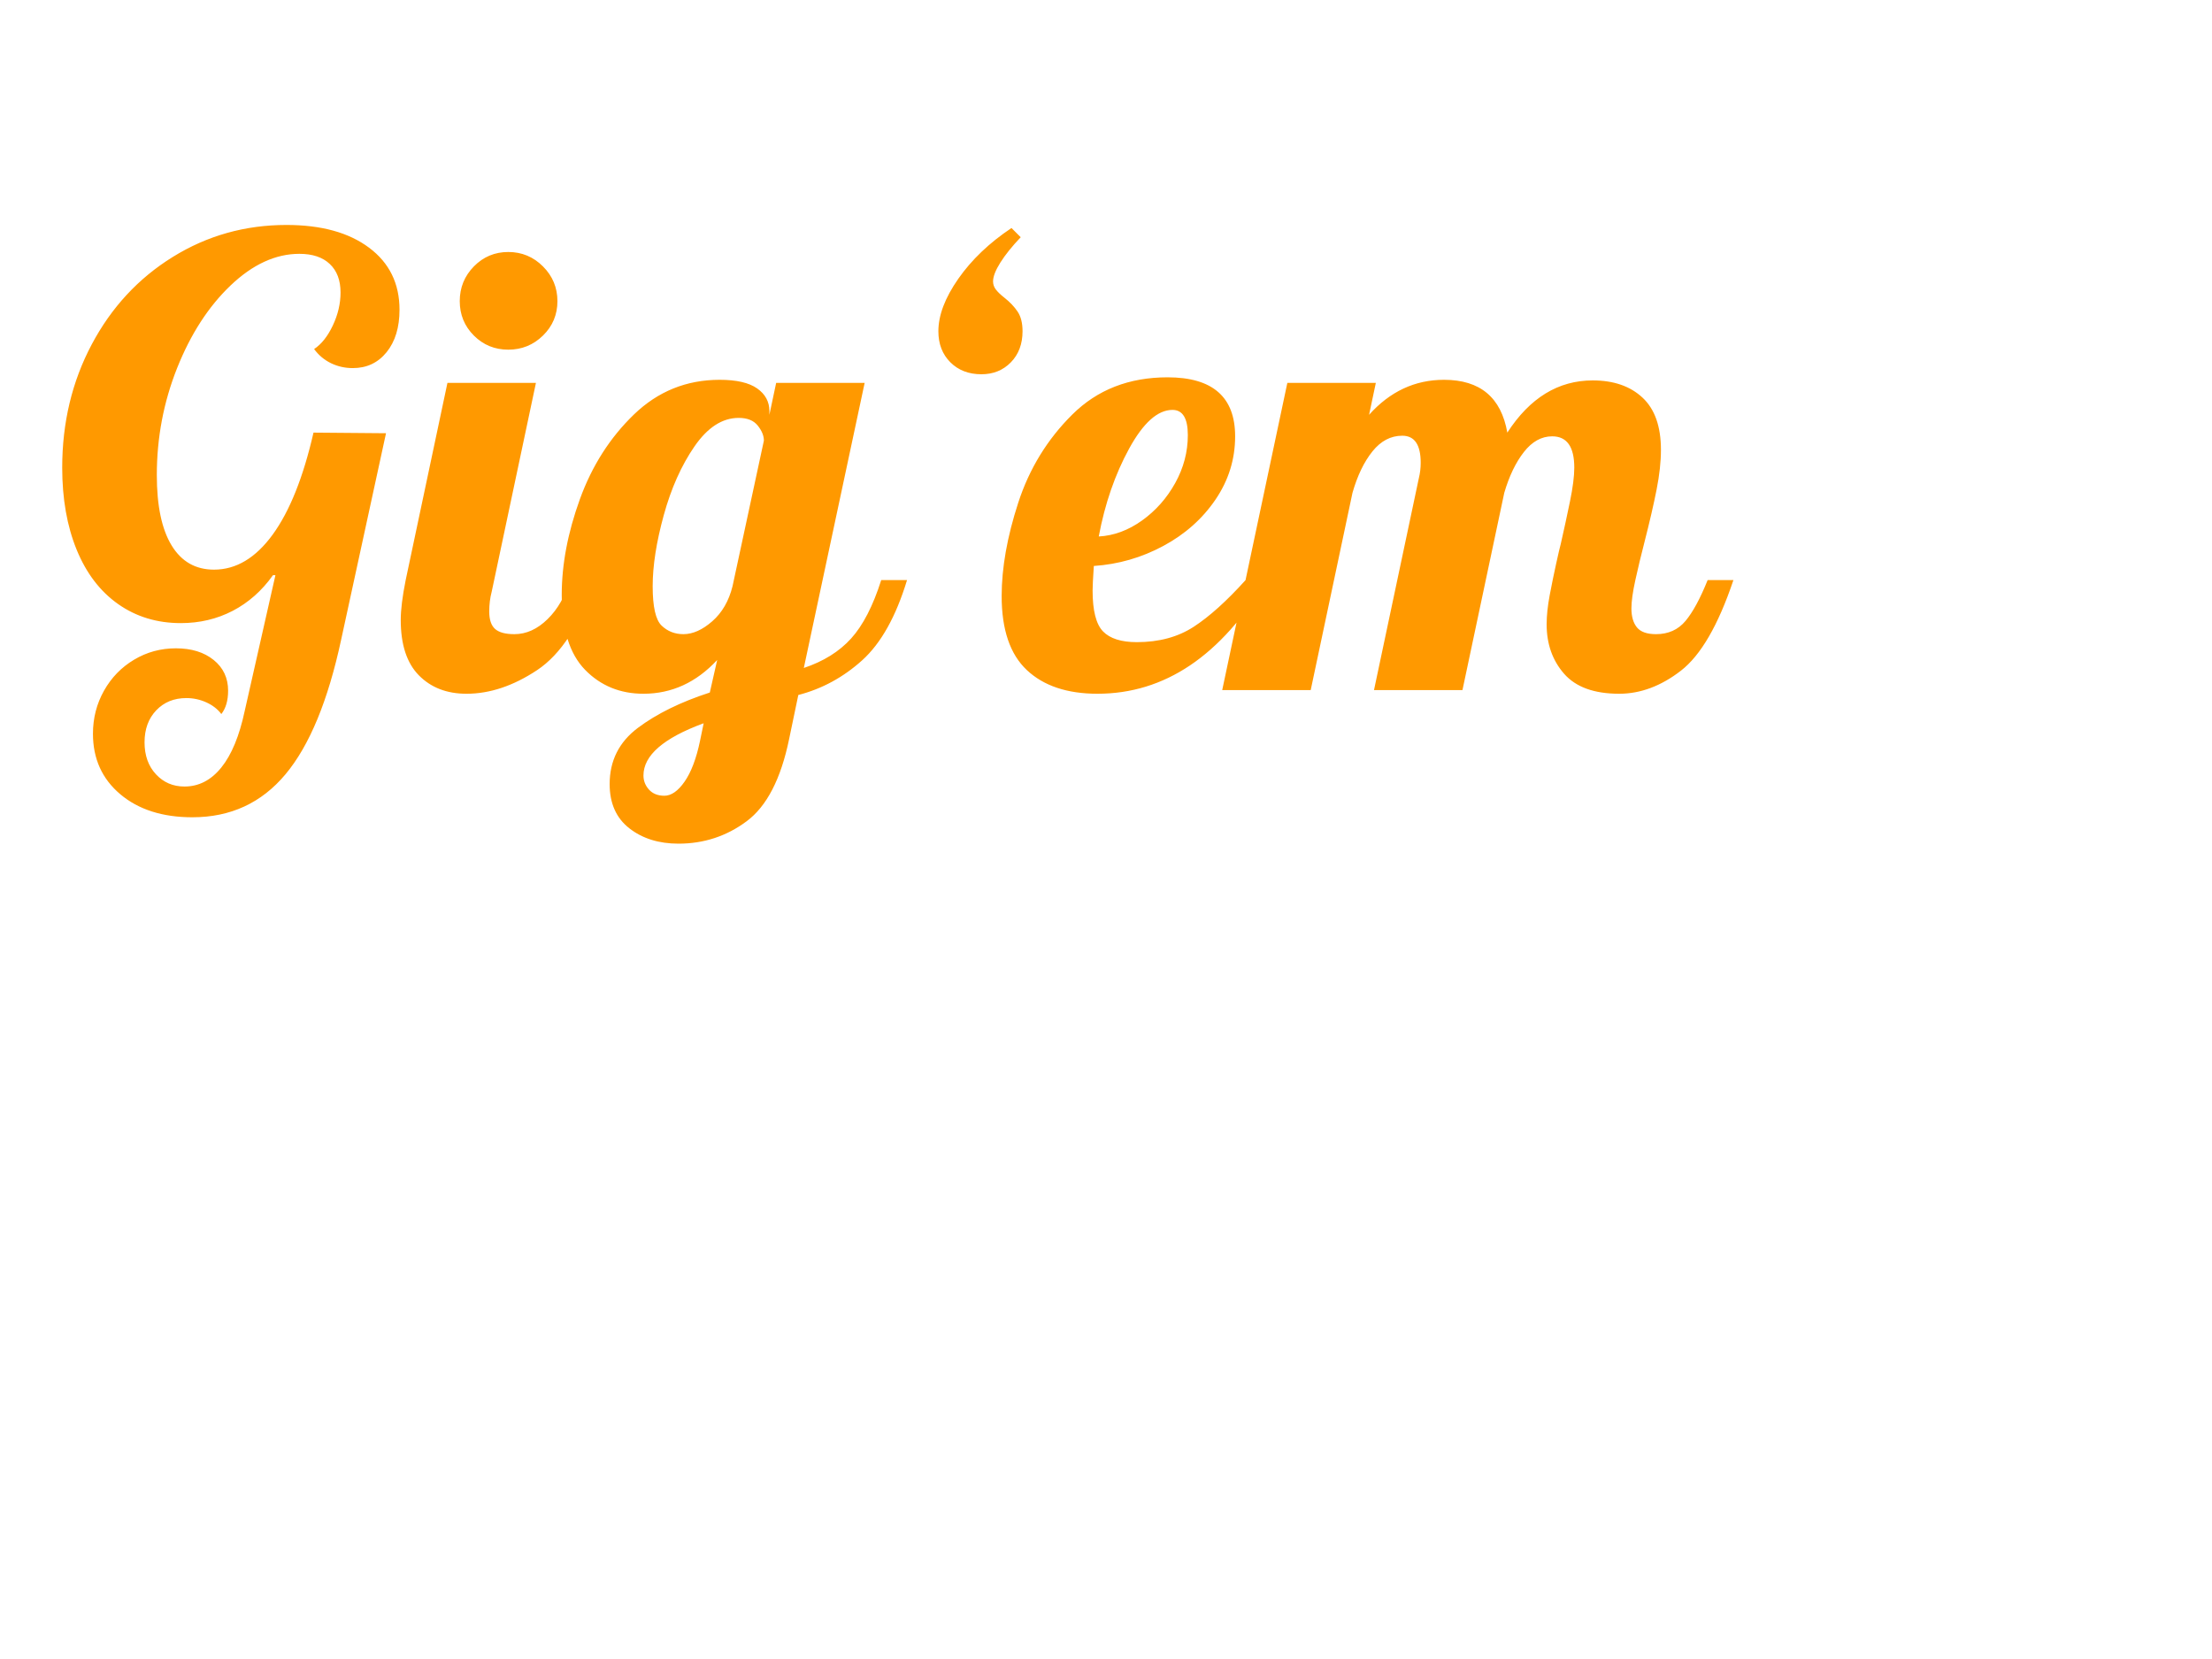
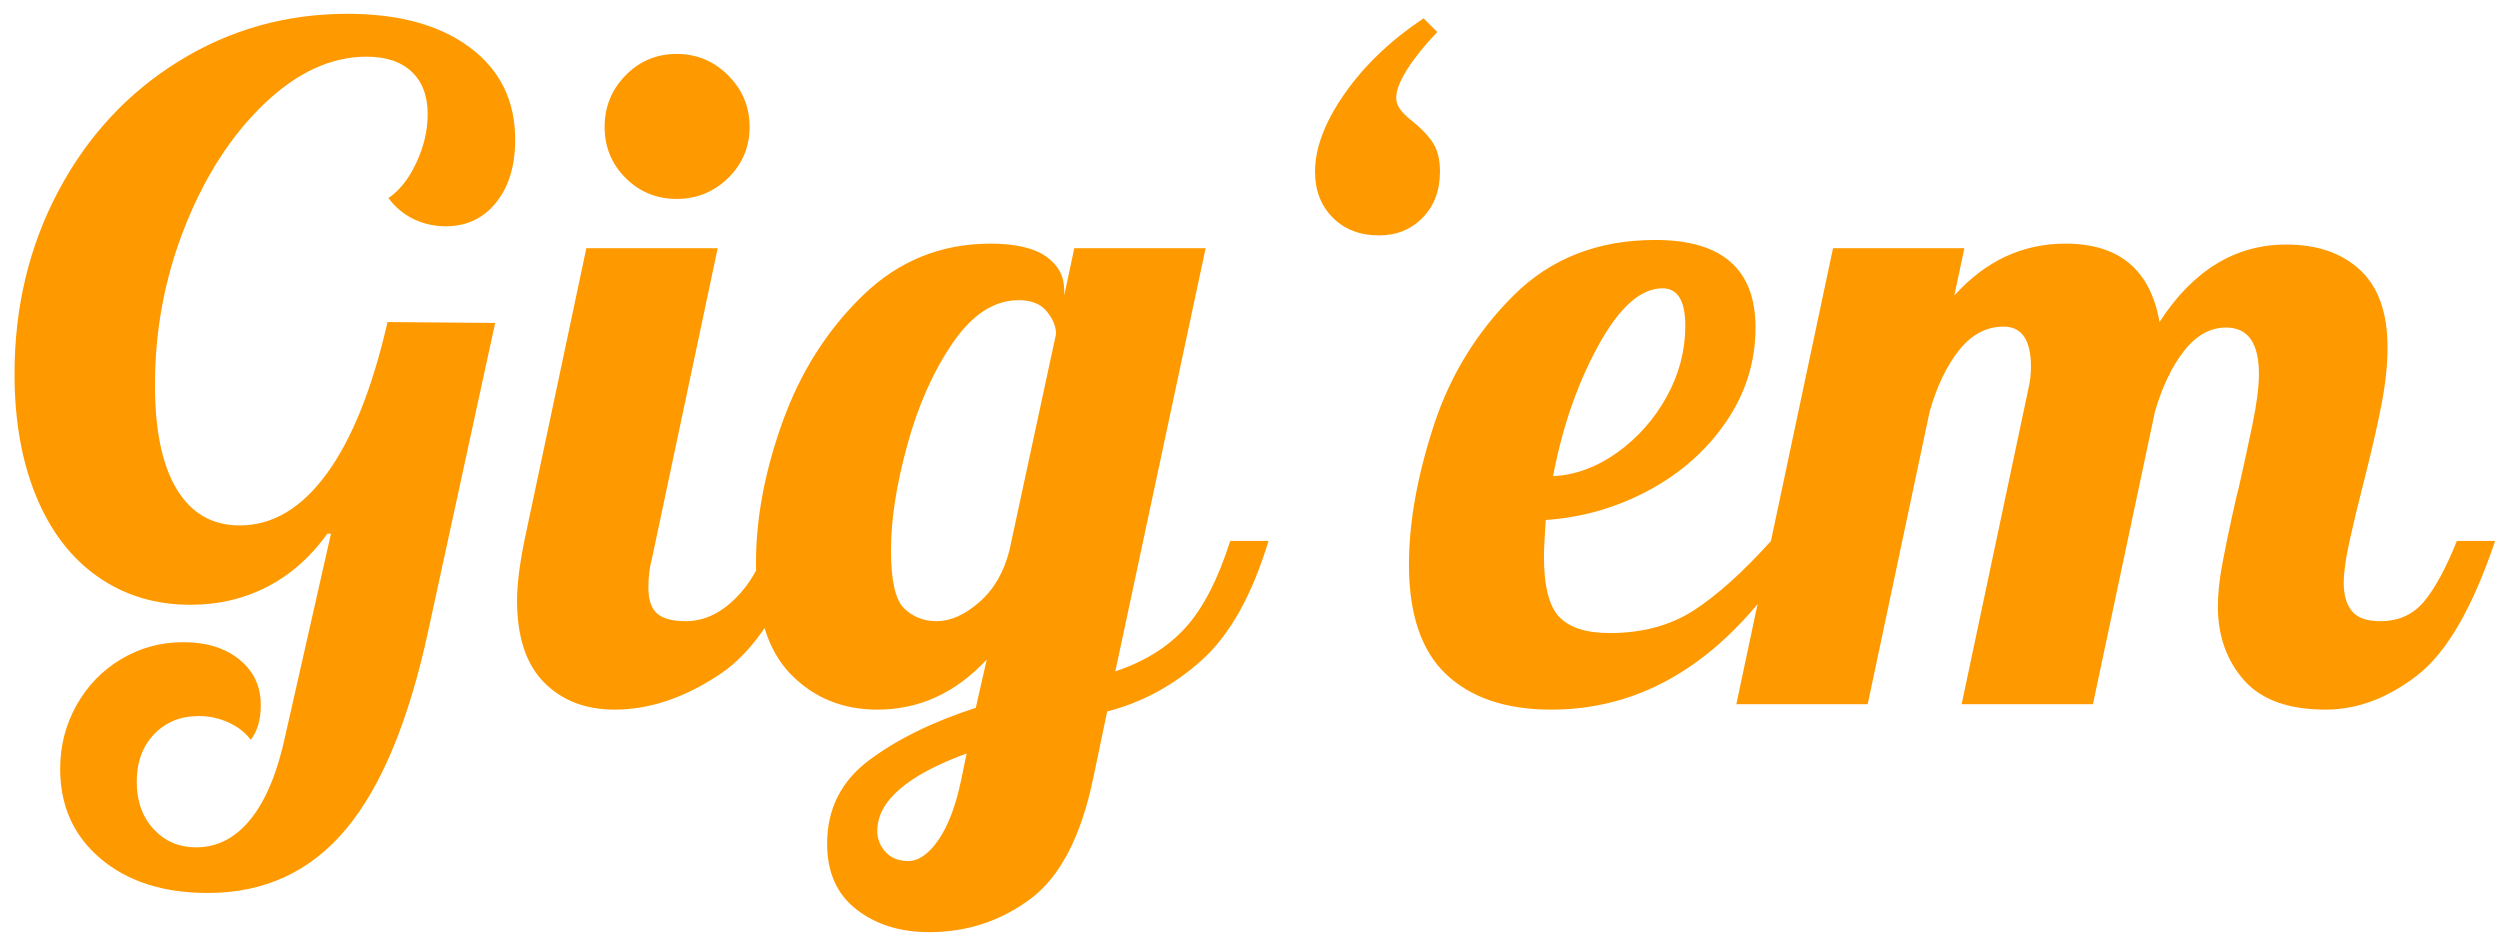
- <svg xmlns="http://www.w3.org/2000/svg" version="1.1" viewBox="0.0 0.0 960.0 720.0" fill="none" stroke="none" stroke-linecap="square" stroke-miterlimit="10">
-   <clipPath id="p.0">
-     <path d="m0 0l960.0 0l0 720.0l-960.0 0l0 -720.0z" clip-rule="nonzero" />
-   </clipPath>
-   <g clip-path="url(#p.0)">
-     <path fill="#000000" fill-opacity="0.0" d="m0 0l960.0 0l0 720.0l-960.0 0z" fill-rule="evenodd" />
-     <path fill="#000000" fill-opacity="0.0" d="m12.934 34.491l899.654 0l0 587.78l-899.654 0z" fill-rule="evenodd" />
-     <path fill="#ff9900" d="m83.528 354.694q-19.469 0 -31.328 -10.0q-11.859 -10.0 -11.859 -26.266q0 -10.141 4.797 -18.672q4.797 -8.531 13.062 -13.453q8.266 -4.938 18.125 -4.938q10.141 0 16.406 5.062q6.266 5.062 6.266 13.328q0 6.406 -2.938 10.141q-2.391 -3.203 -6.531 -5.078q-4.125 -1.859 -8.656 -1.859q-8.0 0 -13.078 5.328q-5.062 5.328 -5.062 13.875q0 8.531 4.937 13.859q4.938 5.328 12.391 5.328q9.344 0 16.0 -8.266q6.672 -8.266 10.141 -24.531l13.328 -58.922l-1.062 0q-7.203 10.125 -17.469 15.469q-10.266 5.328 -22.531 5.328q-15.469 0 -27.203 -8.266q-11.734 -8.266 -18.0 -23.594q-6.266 -15.344 -6.266 -35.609q0 -29.328 12.797 -53.453q12.812 -24.141 35.203 -38.0q22.406 -13.875 49.328 -13.875q22.672 0 35.859 9.875q13.203 9.859 13.203 26.922q0 11.469 -5.594 18.406q-5.594 6.922 -14.672 6.922q-5.062 0 -9.469 -2.125q-4.391 -2.141 -7.328 -6.141q4.797 -3.188 8.125 -10.25q3.344 -7.078 3.344 -14.281q0 -8.0 -4.672 -12.391q-4.656 -4.406 -13.188 -4.406q-15.469 0 -29.875 13.734q-14.391 13.734 -23.203 35.875q-8.797 22.125 -8.797 46.391q0 20.0 6.406 30.531q6.406 10.531 18.406 10.531q14.391 0 25.453 -15.188q11.078 -15.203 17.734 -44.281l31.469 0.266l-19.469 89.609q-8.531 39.719 -24.141 58.391q-15.594 18.672 -40.391 18.672zm137.065 -202.938q-8.797 0 -14.938 -6.125q-6.125 -6.141 -6.125 -14.938q0 -8.797 6.125 -15.062q6.141 -6.266 14.938 -6.266q8.797 0 15.062 6.266q6.266 6.266 6.266 15.062q0 8.797 -6.266 14.938q-6.266 6.125 -15.062 6.125zm-18.125 149.328q-12.812 0 -20.688 -8.0q-7.859 -8.0 -7.859 -24.0q0 -6.656 2.141 -17.328l18.125 -85.594l38.406 0l-19.203 90.656q-1.062 4.0 -1.062 8.547q0 5.328 2.531 7.594q2.531 2.266 8.406 2.266q7.734 0 14.391 -6.531q6.672 -6.531 9.609 -16.938l11.188 0q-9.859 28.797 -25.328 39.062q-15.469 10.266 -30.656 10.266zm91.994 65.062q-12.797 0 -21.344 -6.672q-8.531 -6.656 -8.531 -19.188q0 -15.203 12.266 -24.406q12.266 -9.188 31.203 -15.328l3.203 -14.125q-13.609 14.656 -32.0 14.656q-15.203 0 -25.344 -10.391q-10.125 -10.406 -10.125 -32.531q0 -19.734 7.859 -41.469q7.875 -21.734 23.469 -36.797q15.609 -15.062 37.203 -15.062q10.938 0 16.266 3.734q5.328 3.734 5.328 9.859l0 1.594l2.938 -13.859l38.406 0l-26.406 123.734q12.797 -4.266 20.531 -12.797q7.734 -8.547 13.062 -25.344l11.203 0q-7.203 23.734 -19.469 34.812q-12.266 11.062 -27.719 15.062l-4.0 19.188q-5.344 25.875 -18.406 35.594q-13.062 9.734 -29.594 9.734zm2.125 -90.922q6.141 0 12.531 -5.594q6.406 -5.609 8.797 -15.203l13.609 -63.203q0 -3.203 -2.672 -6.531q-2.656 -3.328 -8.266 -3.328q-10.656 0 -19.203 12.406q-8.531 12.391 -13.328 29.859q-4.797 17.469 -4.797 30.797q0 13.328 3.859 17.062q3.875 3.734 9.469 3.734zm-8.266 70.125q4.531 0 8.797 -6.141q4.266 -6.125 6.672 -17.594l1.594 -7.719q-26.125 9.594 -26.125 22.656q0 3.469 2.391 6.125q2.406 2.672 6.672 2.672zm137.601 -182.922q-8.266 0 -13.469 -5.188q-5.203 -5.203 -5.203 -13.484q0 -10.391 8.656 -22.781q8.672 -12.406 23.078 -22.016l4.0 4.0q-5.594 5.875 -8.797 10.938q-3.203 5.062 -3.203 8.266q0 1.875 1.203 3.469q1.203 1.594 3.594 3.469q3.734 2.938 5.859 6.141q2.141 3.188 2.141 8.516q0 8.281 -5.062 13.484q-5.062 5.188 -12.797 5.188zm50.387 138.656q-19.719 0 -30.656 -10.266q-10.938 -10.266 -10.938 -32.125q0 -18.406 7.203 -40.531q7.203 -22.141 23.469 -38.266q16.266 -16.141 41.328 -16.141q29.328 0 29.328 25.609q0 14.922 -8.531 27.469q-8.531 12.531 -22.672 20.125q-14.125 7.594 -30.125 8.672q-0.531 8.0 -0.531 10.656q0 13.078 4.531 17.75q4.531 4.656 14.672 4.656q14.391 0 24.656 -6.656q10.266 -6.672 22.531 -20.281l9.078 0q-29.609 49.328 -73.344 49.328zm0.547 -68.25q9.859 -0.547 18.781 -6.938q8.938 -6.406 14.406 -16.266q5.469 -9.875 5.469 -20.797q0 -10.938 -6.672 -10.938q-9.594 0 -18.797 16.797q-9.188 16.797 -13.188 38.141zm225.849 68.25q-16.266 0 -23.875 -8.656q-7.594 -8.672 -7.594 -21.469q0 -5.594 1.328 -12.656q1.344 -7.078 2.812 -13.734q1.469 -6.672 2.0 -8.547q2.125 -9.328 3.984 -18.391q1.875 -9.078 1.875 -14.672q0 -13.594 -9.594 -13.594q-6.938 0 -12.266 6.797q-5.328 6.797 -8.531 17.734l-18.141 85.594l-38.391 0l19.469 -92.0q0.797 -3.203 0.797 -6.656q0 -11.734 -8.0 -11.734q-7.469 0 -12.938 6.797q-5.469 6.797 -8.672 18.0l-18.125 85.594l-38.406 0l28.266 -133.328l38.406 0l-2.938 13.859q13.609 -15.188 32.531 -15.188q23.469 0 27.469 22.922q14.672 -22.656 37.062 -22.656q13.609 0 21.609 7.469q8.0 7.453 8.0 22.656q0 7.734 -1.875 17.203q-1.859 9.469 -5.328 23.062q-2.141 8.266 -3.875 16.141q-1.734 7.859 -1.734 12.391q0 5.344 2.406 8.281q2.406 2.922 8.266 2.922q8.0 0 12.797 -5.734q4.797 -5.734 9.609 -17.734l11.188 0q-9.859 29.328 -22.797 39.328q-12.922 10.0 -26.797 10.0z" fill-rule="nonzero" />
+ <svg xmlns="http://www.w3.org/2000/svg" xmlns:xlink="http://www.w3.org/1999/xlink" version="1.1" id="Layer_1" x="0px" y="0px" width="466px" height="175.666px" viewBox="88.5 257.167 466 175.666" enable-background="new 88.5 257.167 466 175.666" xml:space="preserve">
+   <g>
+     <defs>
+       <rect id="SVGID_1_" x="74" y="197.5" width="612" height="459" />
+     </defs>
+     <clipPath id="SVGID_2_">
+       <use xlink:href="#SVGID_1_" overflow="visible" />
+     </clipPath>
+     <g clip-path="url(#SVGID_2_)">
+       <path fill-opacity="0" d="M88.5,257.167h462.667v175.666H88.5V257.167z" />
+       <path fill-opacity="0" d="M94.733,265.582h433.583v143.406H94.733V265.582z" />
+       <path fill="#FF9900" d="M127.249,423.617c-8.274,0-14.931-2.125-19.972-6.375c-5.04-4.25-7.56-9.831-7.56-16.744    c0-4.31,1.019-8.277,3.058-11.903c2.039-3.626,4.814-6.484,8.327-8.576c3.513-2.099,7.364-3.148,11.555-3.148    c4.31,0,7.796,1.076,10.459,3.228c2.663,2.151,3.994,4.984,3.994,8.497c0,2.723-0.624,4.877-1.873,6.465    c-1.016-1.361-2.404-2.44-4.164-3.237c-1.753-0.791-3.593-1.186-5.519-1.186c-3.4,0-6.179,1.132-8.337,3.396    c-2.152,2.265-3.228,5.213-3.228,8.846c0,3.625,1.049,6.57,3.147,8.835c2.099,2.265,4.731,3.397,7.899,3.397    c3.971,0,7.371-1.757,10.2-5.27c2.835-3.514,4.991-8.727,6.465-15.639l8.497-37.562h-0.677c-3.062,4.303-6.773,7.59-11.136,9.861    c-4.363,2.264-9.151,3.396-14.364,3.396c-6.574,0-12.355-1.756-17.342-5.269c-4.987-3.513-8.812-8.527-11.475-15.041    c-2.663-6.521-3.995-14.088-3.995-22.701c0-12.464,2.719-23.823,8.158-34.076c5.445-10.26,12.926-18.335,22.442-24.225    c9.522-5.897,20.005-8.845,31.447-8.845c9.635,0,17.255,2.098,22.86,6.295c5.611,4.19,8.417,9.911,8.417,17.163    c0,4.874-1.189,8.785-3.566,11.734c-2.377,2.942-5.495,4.413-9.354,4.413c-2.151,0-4.164-0.452-6.036-1.354    c-1.866-0.91-3.423-2.215-4.672-3.915c2.039-1.354,3.765-3.533,5.18-6.534c1.421-3.008,2.132-6.043,2.132-9.104    c0-3.4-0.993-6.033-2.979-7.899c-1.979-1.873-4.781-2.809-8.407-2.809c-6.574,0-12.922,2.919-19.045,8.756    c-6.116,5.837-11.047,13.46-14.792,22.87c-3.739,9.403-5.608,19.261-5.608,29.574c0,8.5,1.361,14.988,4.084,19.464    c2.723,4.476,6.634,6.713,11.734,6.713c6.116,0,11.524-3.227,16.226-9.682c4.708-6.461,8.477-15.871,11.306-28.229l20.062,0.169    l-12.412,57.126c-3.625,16.88-8.755,29.288-15.39,37.224C146.371,419.649,137.788,423.617,127.249,423.617z M214.628,294.245    c-3.739,0-6.913-1.301-9.522-3.905c-2.604-2.609-3.905-5.784-3.905-9.522s1.301-6.939,3.905-9.603    c2.609-2.663,5.784-3.994,9.522-3.994s6.939,1.332,9.603,3.994c2.663,2.663,3.994,5.864,3.994,9.603s-1.332,6.913-3.994,9.522    C221.567,292.943,218.367,294.245,214.628,294.245z M203.073,389.441c-5.445,0-9.841-1.7-13.188-5.1c-3.34-3.4-5.01-8.5-5.01-15.3    c0-2.829,0.455-6.511,1.365-11.047l11.555-54.566h24.484l-12.242,57.793c-0.452,1.7-0.678,3.516-0.678,5.449    c0,2.264,0.538,3.878,1.614,4.841s2.862,1.444,5.359,1.444c3.287,0,6.345-1.388,9.174-4.164c2.835-2.776,4.877-6.375,6.126-10.798    h7.132c-4.19,12.239-9.572,20.54-16.146,24.902S209.528,389.441,203.073,389.441z M261.72,430.919    c-5.439,0-9.975-1.418-13.607-4.253c-3.625-2.83-5.438-6.906-5.438-12.232c0-6.461,2.606-11.648,7.819-15.559    c5.213-3.905,11.843-7.163,19.892-9.772l2.042-9.004c-5.784,6.229-12.584,9.343-20.4,9.343c-6.461,0-11.847-2.208-16.156-6.624    c-4.303-4.423-6.455-11.335-6.455-20.739c0-8.387,1.67-17.199,5.011-26.436c3.347-9.237,8.334-17.057,14.961-23.458    c6.634-6.402,14.54-9.603,23.717-9.603c4.648,0,8.105,0.793,10.369,2.381c2.265,1.587,3.397,3.682,3.397,6.285v1.016l1.873-8.835    h24.484l-16.834,78.881c5.438-1.813,9.802-4.532,13.089-8.158c3.287-3.632,6.062-9.018,8.327-16.157h7.142    c-3.061,10.087-7.198,17.485-12.411,22.193c-5.213,4.702-11.103,7.902-17.67,9.603l-2.55,12.231    c-2.271,10.998-6.182,18.561-11.734,22.691C275.034,428.851,268.745,430.919,261.72,430.919z M263.074,372.956    c2.61,0,5.272-1.188,7.989-3.566c2.723-2.384,4.592-5.615,5.608-9.692l8.676-40.292c0-1.361-0.567-2.75-1.703-4.164    c-1.129-1.414-2.885-2.122-5.27-2.122c-4.529,0-8.609,2.636-12.242,7.909c-3.626,5.266-6.458,11.611-8.497,19.035    c-2.039,7.424-3.058,13.969-3.058,19.633c0,5.664,0.82,9.29,2.46,10.877C258.685,372.163,260.697,372.956,263.074,372.956z     M257.805,417.66c1.926,0,3.795-1.305,5.608-3.914c1.812-2.604,3.23-6.342,4.253-11.216l1.016-4.921    c-11.103,4.077-16.655,8.892-16.655,14.443c0,1.475,0.508,2.775,1.524,3.904C254.574,417.093,255.992,417.66,257.805,417.66z     M345.525,301.048c-3.513,0-6.375-1.102-8.586-3.307c-2.212-2.211-3.317-5.077-3.317-8.597c0-4.416,1.839-9.257,5.519-14.523    c3.686-5.272,8.59-9.951,14.712-14.035l2.55,2.55c-2.377,2.497-4.246,4.821-5.607,6.973s-2.042,3.908-2.042,5.27    c0,0.797,0.255,1.534,0.767,2.211c0.512,0.678,1.275,1.415,2.291,2.211c1.588,1.249,2.832,2.553,3.735,3.915    c0.91,1.355,1.364,3.165,1.364,5.429c0,3.52-1.075,6.385-3.227,8.597C351.531,299.946,348.812,301.048,345.525,301.048z     M377.647,389.441c-8.38,0-14.896-2.182-19.544-6.544s-6.973-11.189-6.973-20.479c0-7.823,1.531-16.436,4.592-25.839    c3.062-9.41,8.049-17.541,14.962-24.394c6.913-6.86,15.695-10.29,26.347-10.29c12.465,0,18.697,5.442,18.697,16.326    c0,6.342-1.813,12.179-5.439,17.511c-3.625,5.326-8.443,9.603-14.453,12.83c-6.003,3.228-12.404,5.07-19.205,5.528    c-0.225,3.4-0.338,5.665-0.338,6.793c0,5.558,0.963,9.33,2.889,11.316c1.926,1.979,5.043,2.968,9.354,2.968    c6.115,0,11.355-1.415,15.718-4.244c4.363-2.835,9.151-7.145,14.364-12.929h5.787C411.82,378.959,396.234,389.441,377.647,389.441    z M377.996,345.932c4.19-0.232,8.182-1.707,11.973-4.423c3.799-2.723,6.86-6.179,9.185-10.369    c2.324-4.197,3.486-8.616,3.486-13.258c0-4.648-1.418-6.973-4.254-6.973c-4.077,0-8.071,3.569-11.982,10.708    C382.498,328.756,379.696,336.861,377.996,345.932z M521.975,389.441c-6.913,0-11.986-1.839-15.22-5.519    c-3.228-3.686-4.842-8.248-4.842-13.686c0-2.377,0.282-5.067,0.847-8.068c0.571-3.008,1.169-5.927,1.793-8.756    c0.625-2.835,1.05-4.652,1.275-5.449c0.903-3.964,1.75-7.872,2.54-11.724c0.797-3.858,1.195-6.976,1.195-9.354    c0-5.777-2.039-8.666-6.116-8.666c-2.948,0-5.555,1.444-7.819,4.333s-4.077,6.657-5.438,11.306l-11.564,54.566H454.15    l12.412-58.65c0.338-1.361,0.508-2.776,0.508-4.243c0-4.987-1.7-7.481-5.101-7.481c-3.174,0-5.923,1.444-8.247,4.333    s-4.167,6.714-5.528,11.475l-11.555,54.566h-24.484l18.02-84.997h24.484l-1.873,8.835c5.784-6.455,12.697-9.682,20.738-9.682    c9.975,0,15.812,4.871,17.512,14.613c6.235-9.629,14.111-14.443,23.627-14.443c5.784,0,10.376,1.587,13.776,4.761    c3.4,3.167,5.1,7.982,5.1,14.443c0,3.287-0.398,6.943-1.195,10.967c-0.79,4.024-1.922,8.925-3.396,14.703    c-0.909,3.513-1.733,6.943-2.47,10.29c-0.737,3.34-1.106,5.973-1.106,7.899c0,2.271,0.512,4.031,1.534,5.279    c1.022,1.242,2.779,1.863,5.27,1.863c3.4,0,6.119-1.219,8.158-3.656c2.038-2.437,4.08-6.206,6.126-11.306h7.132    c-4.19,12.464-9.034,20.822-14.533,25.072C533.566,387.316,527.872,389.441,521.975,389.441z" />
+     </g>
  </g>
</svg>
